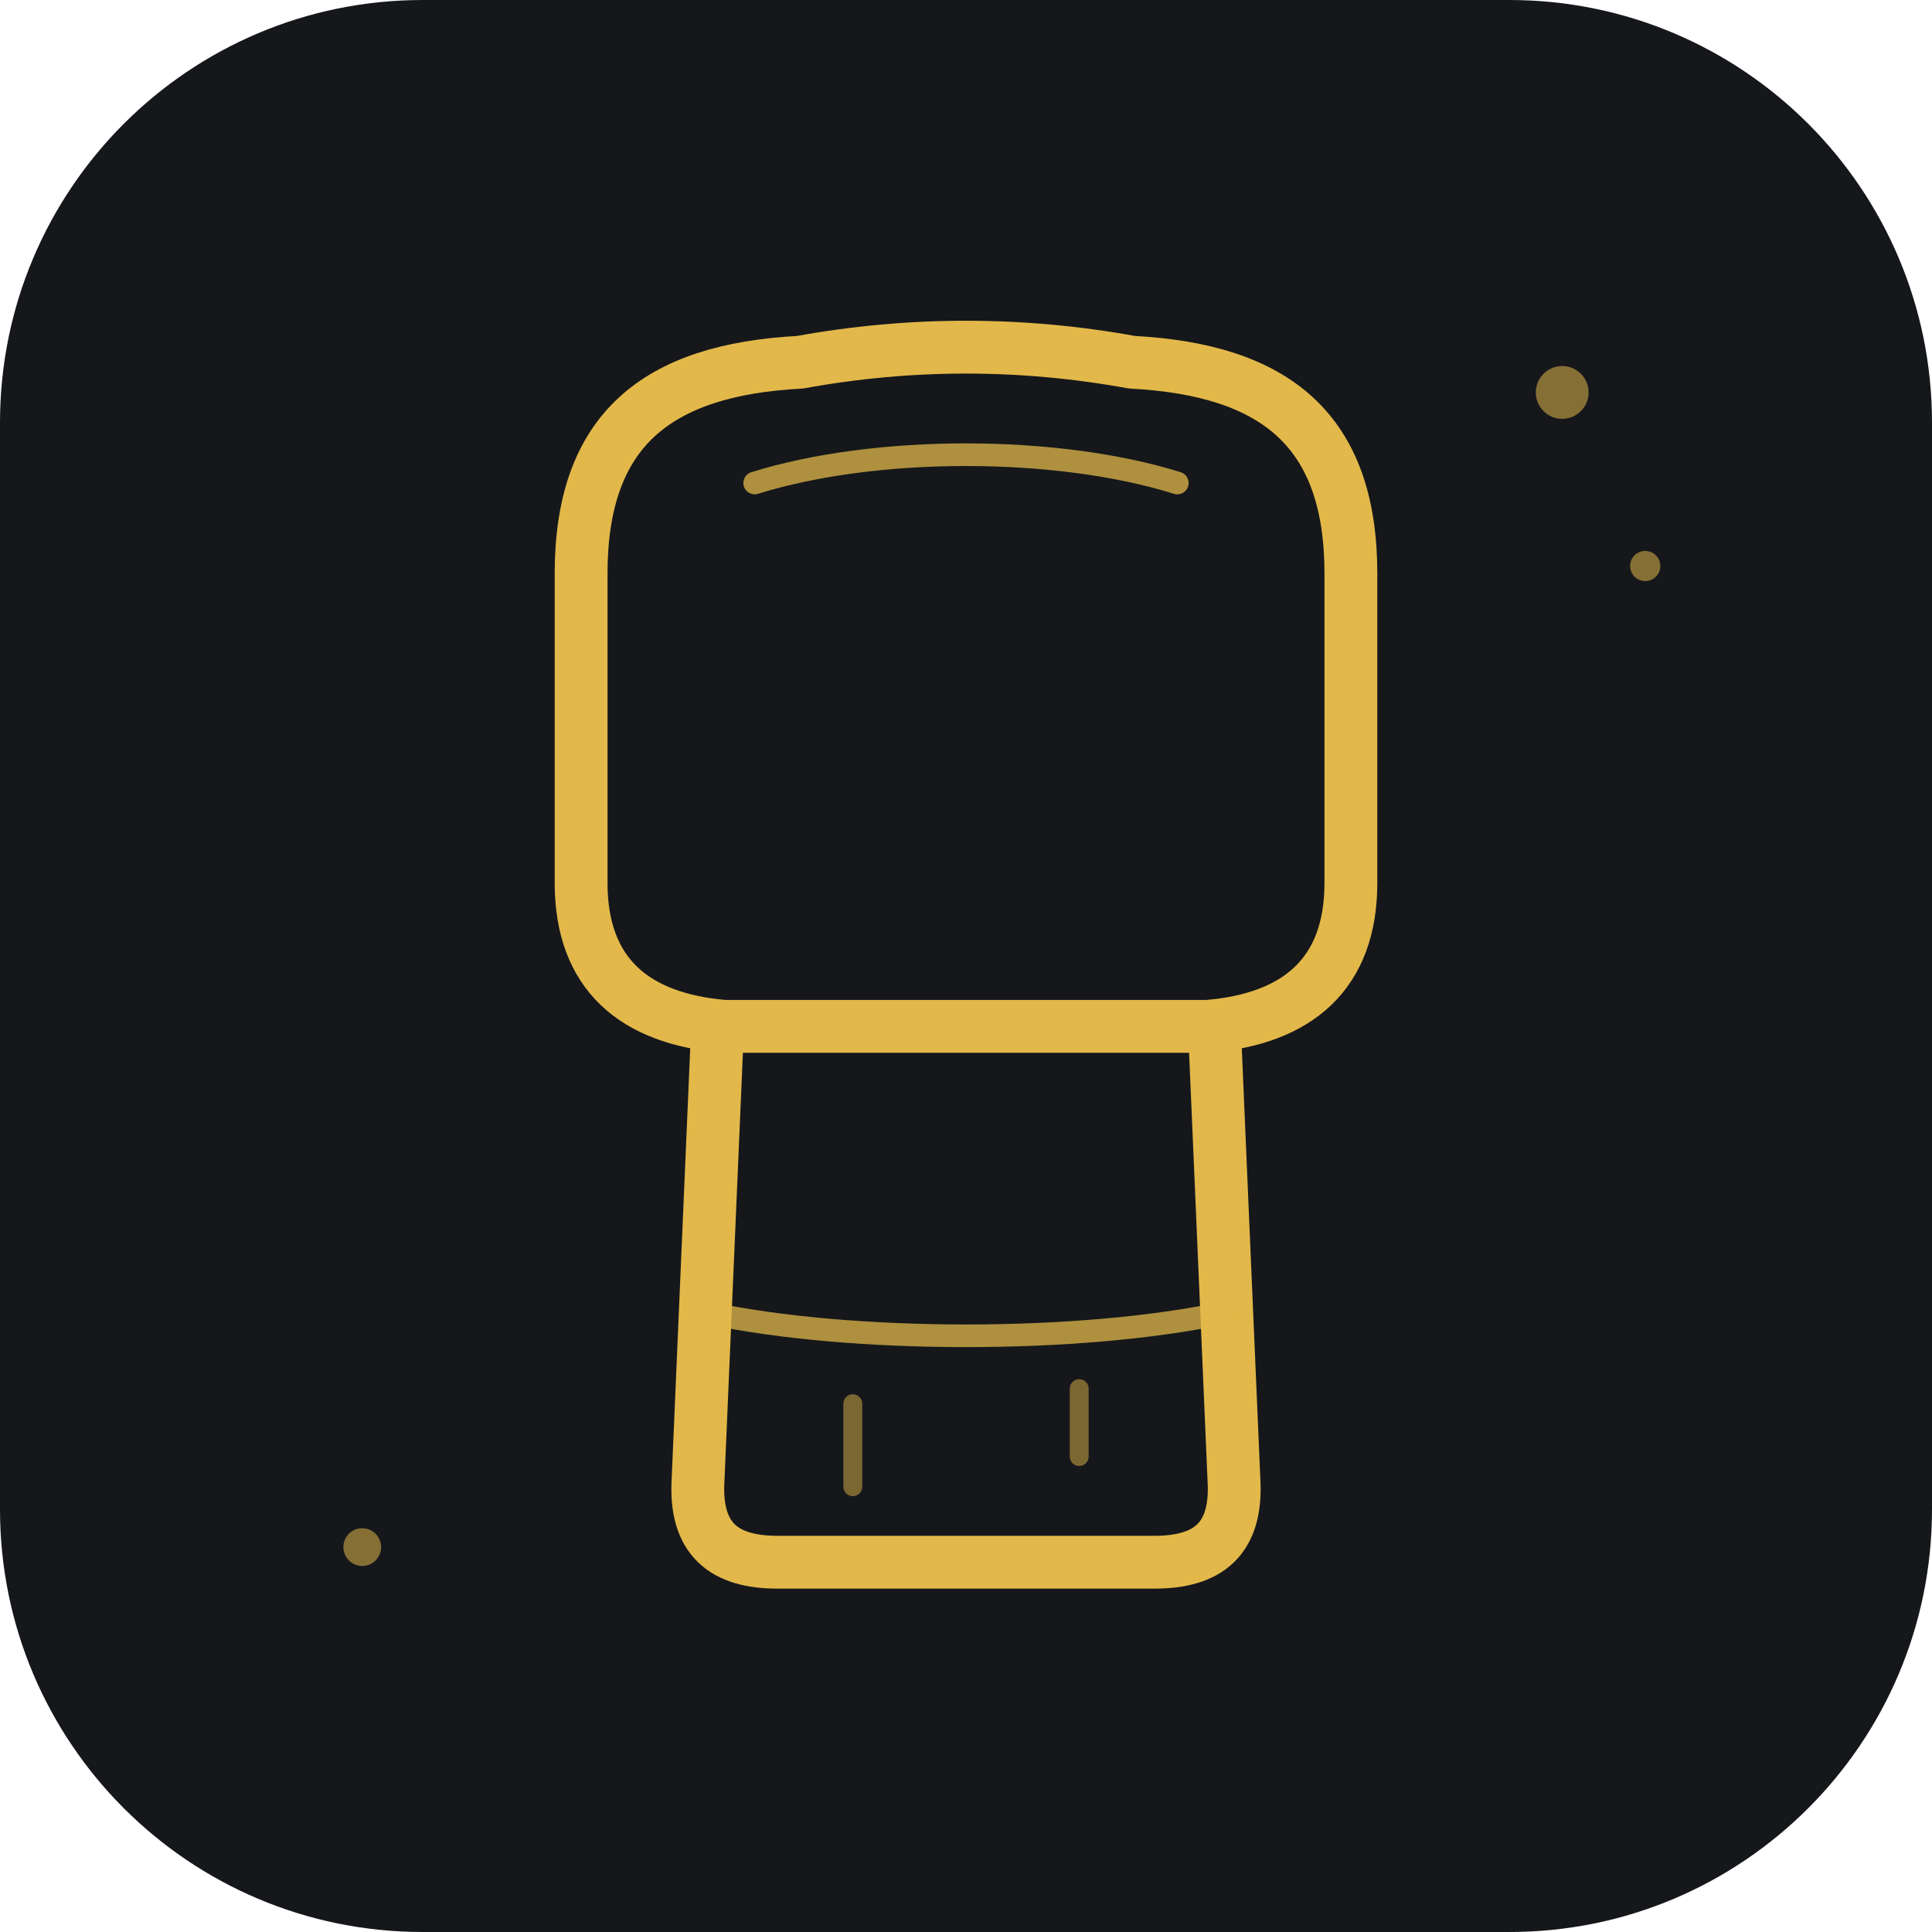
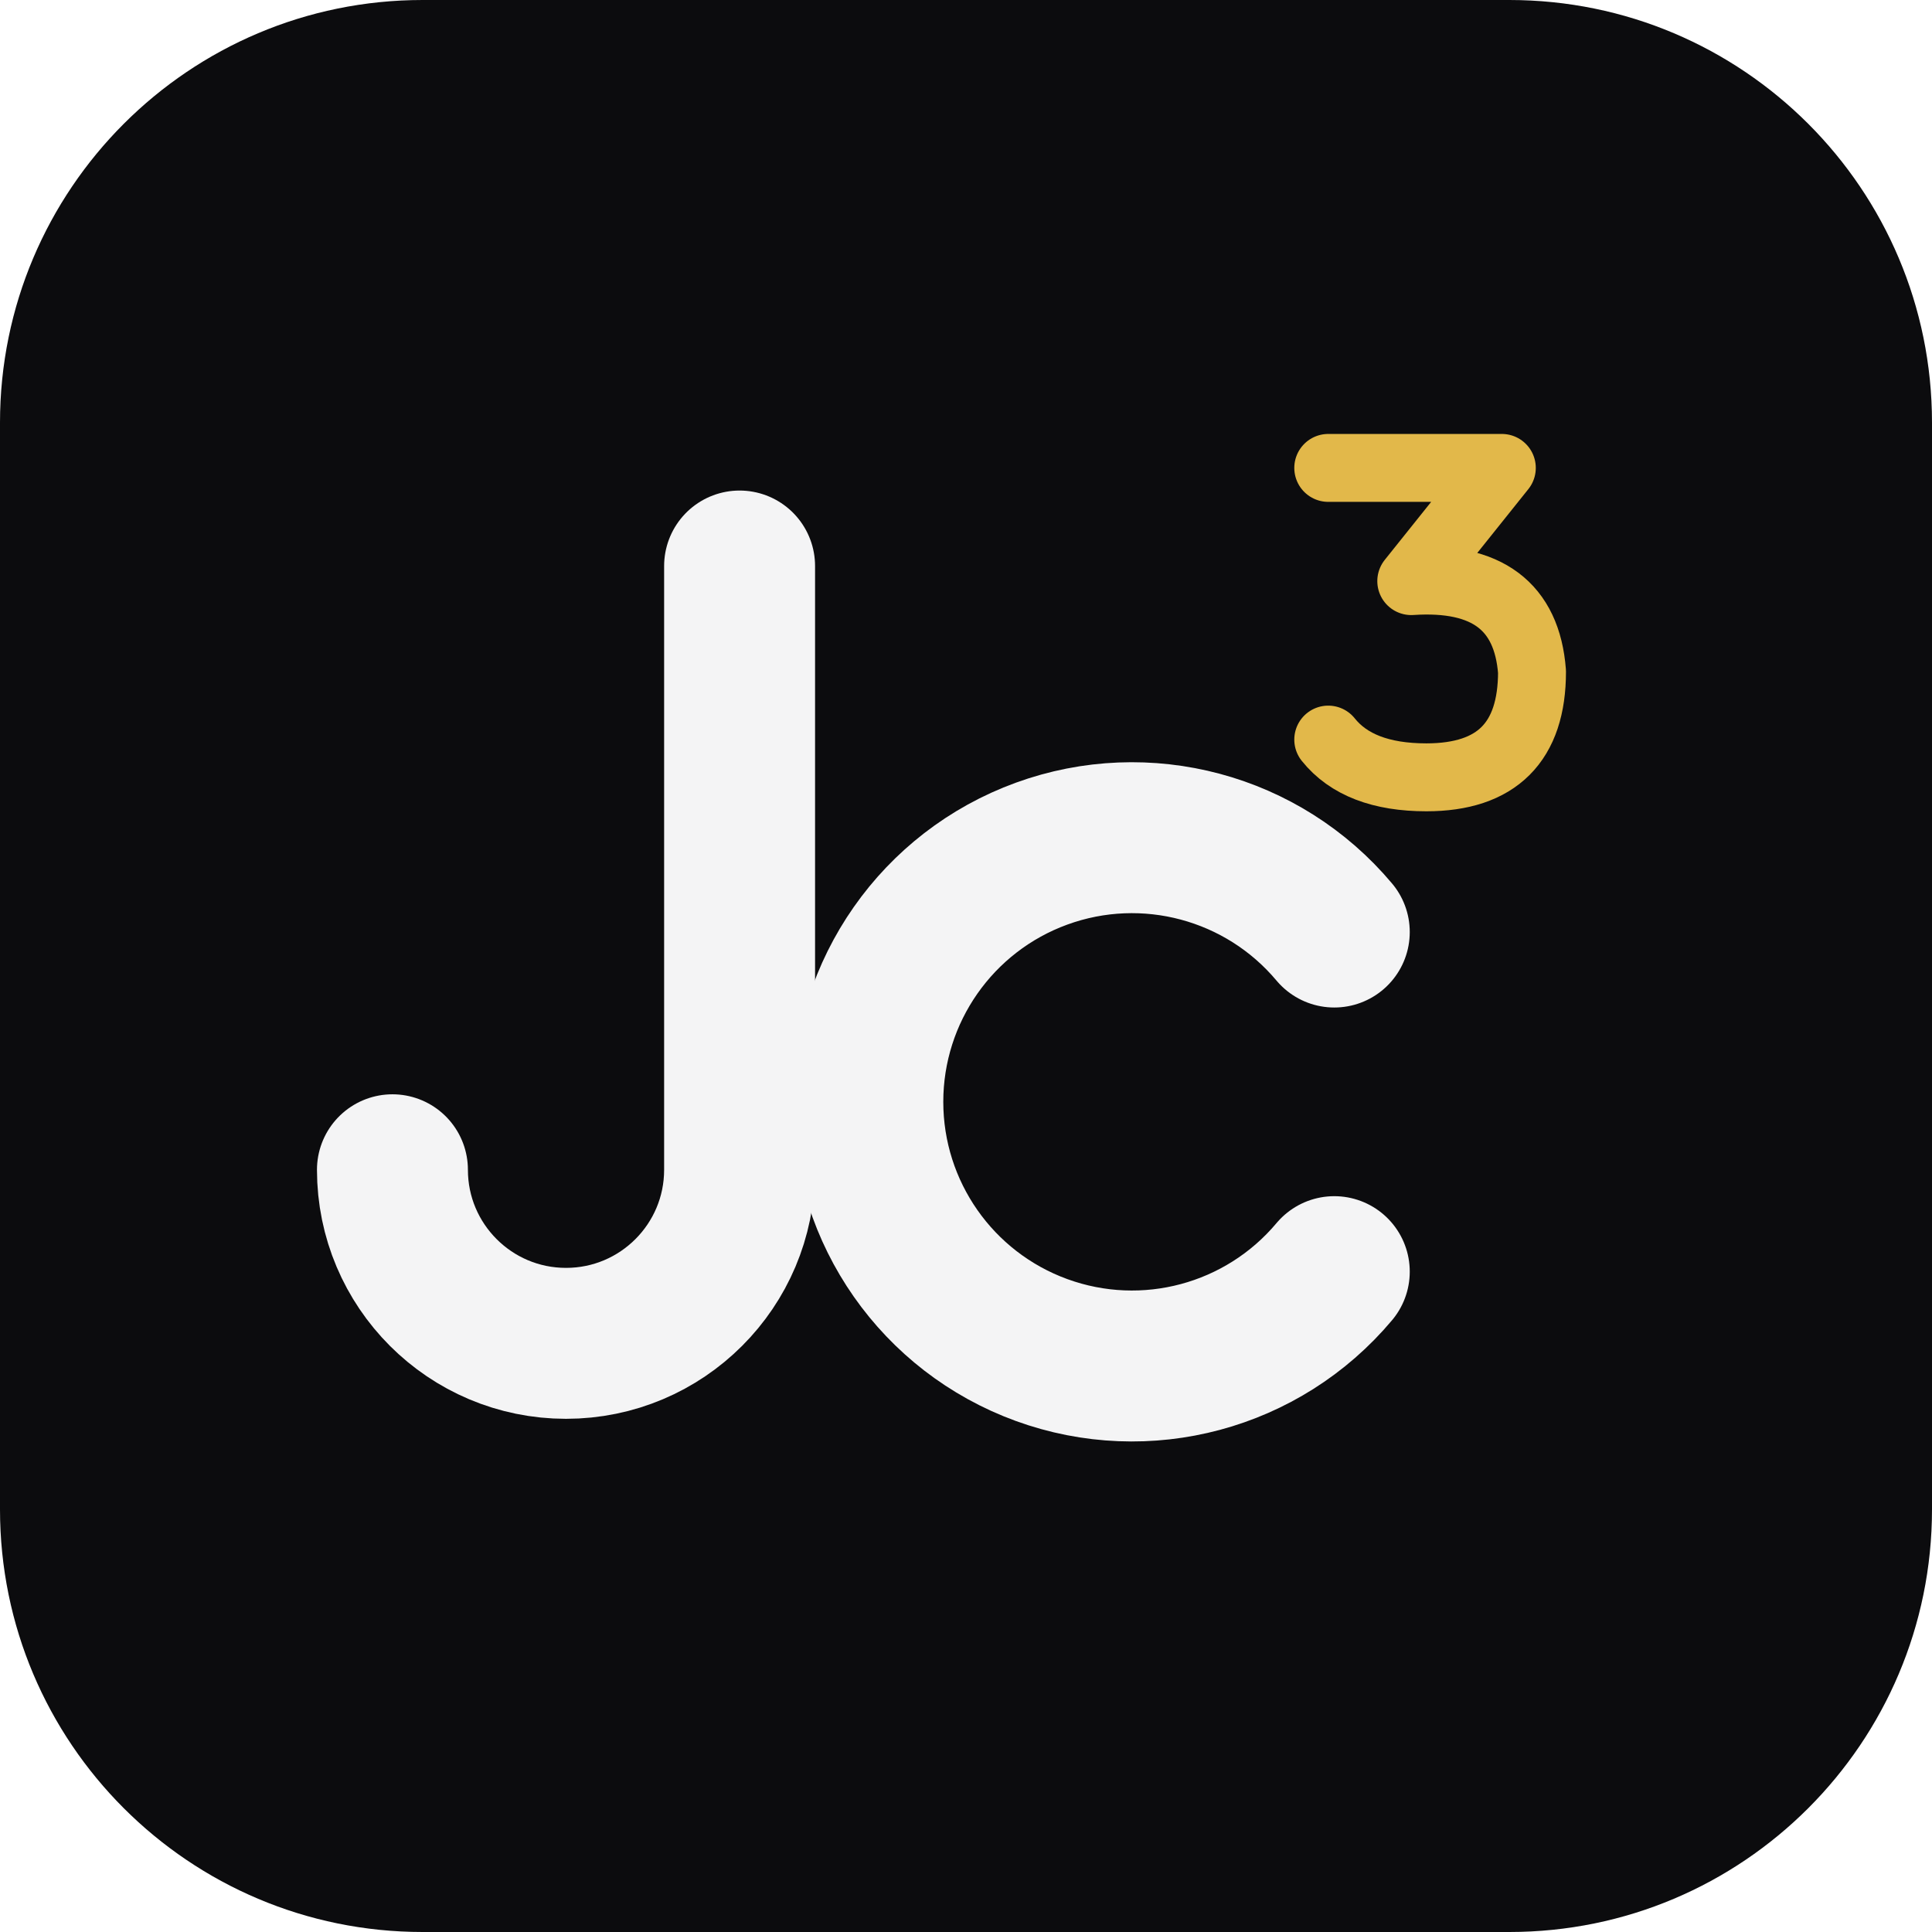
<svg xmlns="http://www.w3.org/2000/svg" viewBox="0 0 512 512">
-   <rect width="512" height="512" rx="112" fill="#15171B" />
-   <g fill="none" stroke="#E2B84A" stroke-linecap="round" stroke-linejoin="round">
-     <path d="M154 152C154 114 174 98 212 96Q256 88 300 96C338 98 358 114 358 152L358 234C358 258 344 270 320 272L192 272C168 270 154 258 154 234Z" stroke-width="14" />
-     <path d="M200 128C232 118 280 118 312 128" stroke-width="6" opacity=".75" />
-     <path d="M190 276L185 392C184 408 192 414 206 414L306 414C320 414 328 408 327 392L322 276" stroke-width="14" />
-     <path d="M188 348C226 356 286 356 324 348" stroke-width="6" opacity=".75" />
-     <path d="M226 372V394M286 368V386" stroke-width="5" opacity=".5" />
-   </g>
-   <g fill="#E2B84A" opacity=".55">
-     <circle cx="414" cy="104" r="7" />
-     <circle cx="436" cy="150" r="4" />
-     <circle cx="96" cy="410" r="5" />
-   </g>
+   <rect width="512" height="512" rx="112" fill="#0C0C0E" />
+   <path d="M196 150V310A46 46 0 0 1 104 310" fill="none" stroke="#F4F4F5" stroke-width="40" stroke-linecap="round" />
+   <path d="M353.6 337.0A70 70 0 1 1 353.6 247.0" fill="none" stroke="#F4F4F5" stroke-width="40" stroke-linecap="round" />
+   <path d="M352 124H398L374 154Q404 152 406 178Q406 206 378 206Q360 206 352 196" fill="none" stroke="#E2B84A" stroke-width="18" stroke-linecap="round" stroke-linejoin="round" />
</svg>
